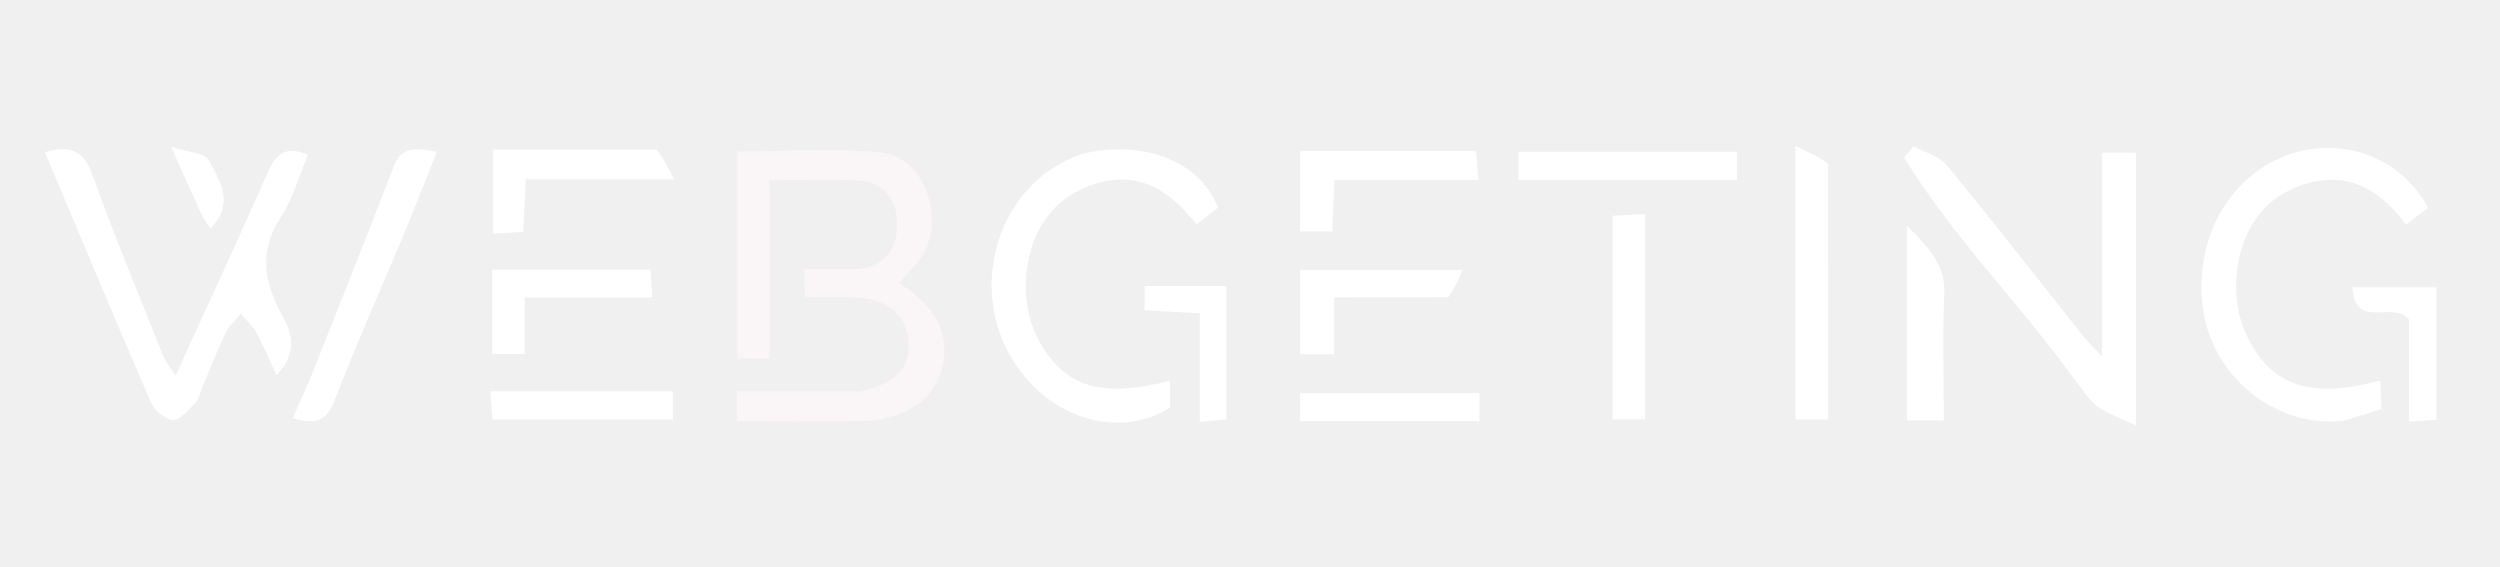
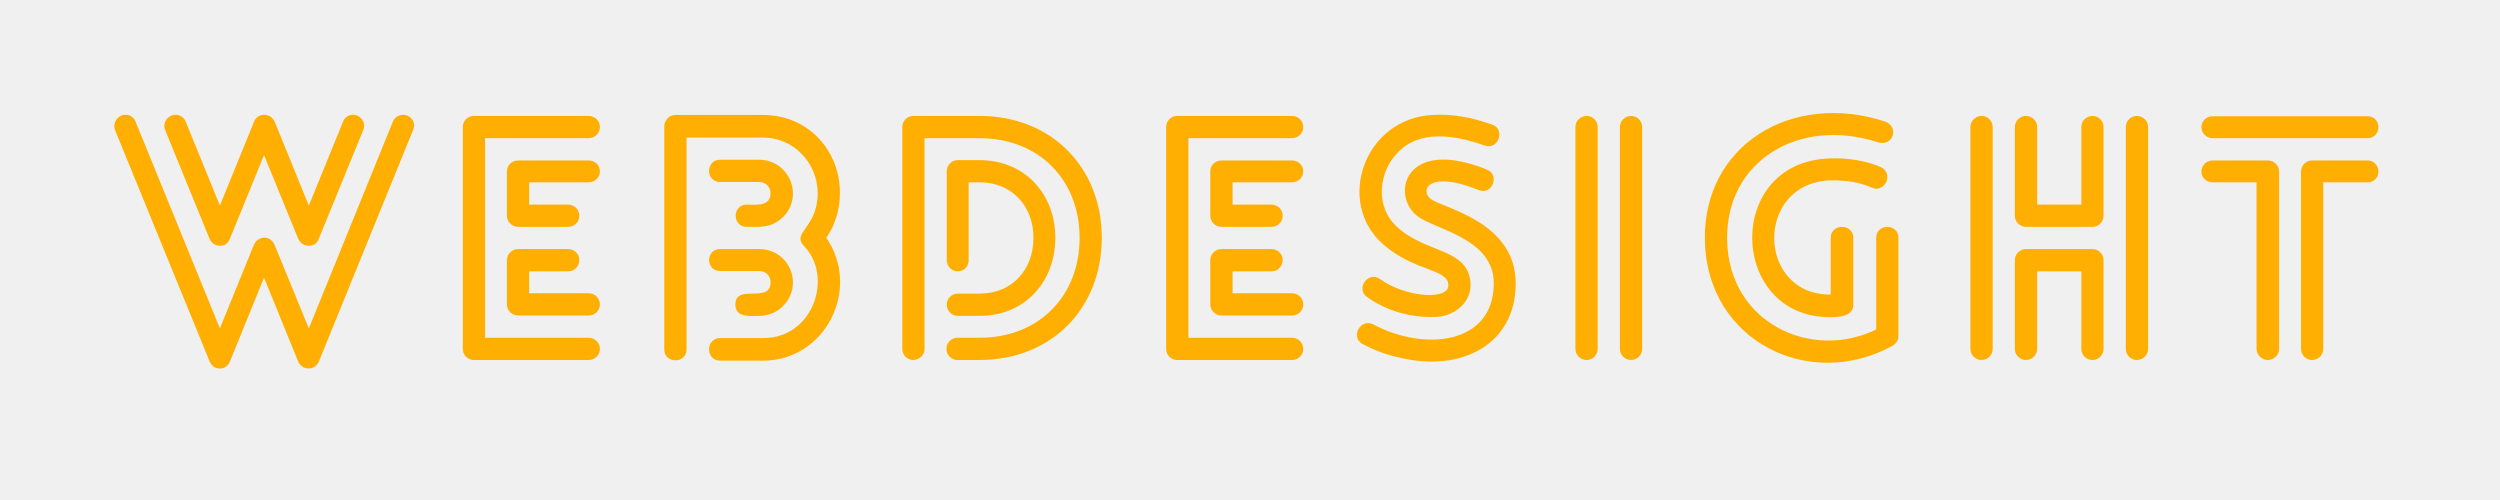
- <svg xmlns="http://www.w3.org/2000/svg" version="1.1" id="Layer_1" x="0px" y="0px" width="100%" viewBox="0 0 446 101" enable-background="new 0 0 446 101" xml:space="preserve">
-   <path fill="#fff" opacity="0" stroke="none" d=" M374,102   C249.333,102 125.167,102 1,102   C1,68.333 1,34.667 1,1   C149.667,1 298.333,1 447,1   C447,34.667 447,68.333 447,102   C422.833,102 398.667,102 374,102  M152.919,69.793   C145.807,69.793 138.696,69.793 131.449,69.793   C131.449,71.825 131.449,73.231 131.449,75.154   C138.976,75.154 146.267,75.246 153.555,75.129   C160.964,75.009 166.289,71.655 167.857,66.391   C169.75,60.037 167.249,54.791 160.383,50.514   C161.454,49.319 162.587,48.122 163.644,46.862   C169.192,40.253 165.323,27.899 157.026,27.164   C148.64,26.422 140.137,27.001 131.543,27.001   C131.543,39.452 131.543,51.667 131.543,63.973   C133.504,63.973 135.11,63.973 137.264,63.973   C137.264,53.367 137.264,42.963 137.264,32.152   C142.934,32.152 148.071,31.958 153.187,32.211   C157.632,32.43 160.207,35.737 160.065,40.349   C159.924,44.925 157.221,47.793 152.642,48   C149.697,48.133 146.741,48.025 143.421,48.025   C143.509,50.009 143.571,51.386 143.645,53.051   C146.87,53.051 149.687,52.992 152.501,53.063   C157.99,53.203 161.607,56.078 162.05,60.562   C162.541,65.519 159.864,68.509 152.919,69.793  M36.183,68.822   C37.544,65.628 38.803,62.386 40.315,59.265   C40.913,58.029 42.072,57.065 42.975,55.977   C43.93,57.121 45.096,58.151 45.795,59.434   C47.093,61.818 48.119,64.349 49.312,66.935   C52.565,63.618 52.574,60.308 50.585,56.752   C47.293,50.866 45.914,45.095 50.075,38.774   C52.279,35.426 53.361,31.341 54.95,27.588   C50.915,25.971 49.205,27.432 47.747,30.774   C42.535,42.721 37.007,54.53 31.297,67.053   C30.27,65.368 29.464,64.381 29.015,63.253   C24.778,52.612 20.376,42.029 16.514,31.252   C14.839,26.575 12.264,25.875 8.007,27.158   C14.38,42.273 20.559,57.097 26.957,71.826   C27.572,73.241 29.556,74.94 30.884,74.922   C32.252,74.904 33.676,73.029 34.911,71.8   C35.454,71.26 35.59,70.311 36.183,68.822  M369.996,67.473   C371.338,69.155 372.425,71.173 374.088,72.432   C375.988,73.87 378.399,74.632 381.049,75.91   C381.049,58.667 381.049,42.963 381.049,27.249   C378.88,27.249 377.138,27.249 375.008,27.249   C375.008,39.243 375.008,50.961 375.008,63.591   C373.41,61.865 372.372,60.879 371.489,59.768   C363.446,49.659 355.523,39.452 347.314,29.48   C345.959,27.834 343.383,27.192 341.371,26.085   C340.811,26.753 340.25,27.421 339.69,28.088   C348.216,42.071 359.943,53.729 369.996,67.473  M192.343,27.704   C179.017,32.461 173.54,48.493 178.977,60.978   C184.496,73.651 198.548,79.129 208.74,72.726   C208.74,71.184 208.74,69.572 208.74,67.906   C196.545,71.079 189.925,69.06 185.432,60.917   C181.057,52.988 182.688,41.439 189.449,35.917   C191.762,34.028 194.934,32.666 197.893,32.201   C204.609,31.145 209.474,34.959 213.444,40.047   C215.045,38.8 216.201,37.9 217.302,37.043   C213.563,27.497 201.863,25.055 192.343,27.704  M418.583,75.002   C420.607,74.342 422.631,73.683 424.858,72.956   C424.774,71.124 424.701,69.551 424.624,67.883   C412.514,71.186 405.597,68.978 401.203,60.661   C396.955,52.619 398.77,41.007 405.59,35.699   C407.948,33.863 411.154,32.555 414.121,32.18   C420.63,31.36 425.445,34.966 429.218,40.069   C430.856,38.832 432.023,37.952 433.155,37.097   C428.102,27.388 416.165,23.663 406.14,28.477   C396.823,32.95 391.571,43.385 392.949,54.685   C394.461,67.084 405.956,76.529 418.583,75.002  M54.997,68.31   C54.1,70.348 53.202,72.386 52.213,74.63   C56.141,75.721 58.209,75.294 59.656,71.516   C63.389,61.769 67.691,52.24 71.708,42.6   C73.827,37.517 75.825,32.383 77.96,27.068   C74.274,26.422 71.664,26.001 70.247,29.689   C65.374,42.374 60.324,54.992 54.997,68.31  M326.128,28.761   C324.41,27.953 322.692,27.145 320.292,26.017   C320.292,43.198 320.292,58.925 320.292,74.84   C322.292,74.84 324.016,74.84 326.152,74.84   C326.152,59.612 326.152,44.662 326.128,28.761  M247.542,32.128   C252.803,32.128 258.064,32.128 263.758,32.128   C263.575,29.991 263.444,28.468 263.31,26.91   C252.587,26.91 242.37,26.91 231.923,26.91   C231.923,31.853 231.923,36.553 231.923,41.295   C233.995,41.295 235.726,41.295 237.667,41.295   C237.808,38.08 237.935,35.207 238.07,32.128   C241.284,32.128 243.921,32.128 247.542,32.128  M116.7,26.672   C107.132,26.672 97.563,26.672 87.935,26.672   C87.935,31.974 87.935,36.655 87.935,41.666   C89.939,41.566 91.514,41.488 93.319,41.398   C93.489,38.134 93.639,35.259 93.81,31.985   C102.582,31.985 110.801,31.985 120.262,31.985   C119.066,29.664 118.3,28.179 116.7,26.672  M293.458,55.502   C293.458,49.877 293.458,44.252 293.458,38.202   C291.131,38.321 289.422,38.408 287.685,38.496   C287.685,50.977 287.685,62.889 287.685,74.816   C289.72,74.816 291.436,74.816 293.458,74.816   C293.458,68.466 293.458,62.483 293.458,55.502  M110.295,53.052   C112.213,53.052 114.13,53.052 116.348,53.052   C116.226,50.977 116.143,49.556 116.058,48.113   C106.487,48.113 97.253,48.113 87.799,48.113   C87.799,53.263 87.799,58.16 87.799,63.151   C89.784,63.151 91.488,63.151 93.596,63.151   C93.596,59.682 93.596,56.585 93.596,53.052   C99.115,53.052 104.23,53.052 110.295,53.052  M258.82,53.006   C259.455,51.534 260.091,50.061 260.913,48.155   C250.443,48.155 241.221,48.155 231.907,48.155   C231.907,53.344 231.907,58.243 231.907,63.196   C233.963,63.196 235.702,63.196 238.006,63.196   C238.006,59.67 238.006,56.466 238.006,53.041   C245.027,53.041 251.482,53.041 258.82,53.006  M340.224,45.978   C340.224,55.578 340.224,65.178 340.224,74.989   C342.642,74.989 344.422,74.989 346.778,74.989   C346.778,67.361 346.529,59.902 346.862,52.468   C347.098,47.183 344.073,44.184 340.224,40.284   C340.224,42.546 340.224,43.838 340.224,45.978  M284.505,32.113   C292.939,32.113 301.372,32.113 309.89,32.113   C309.89,30.114 309.89,28.586 309.89,27.08   C296.667,27.08 283.814,27.08 270.886,27.08   C270.886,28.873 270.886,30.282 270.886,32.113   C275.263,32.113 279.385,32.113 284.505,32.113  M208.663,51.018   C207.203,51.018 205.742,51.018 204.196,51.018   C204.196,52.681 204.196,53.919 204.196,55.352   C207.485,55.534 210.538,55.703 214.046,55.897   C214.046,62.544 214.046,68.766 214.046,75.263   C215.972,75.087 217.373,74.959 218.774,74.831   C218.774,66.779 218.774,59.09 218.774,51.018   C215.51,51.018 212.561,51.018 208.663,51.018  M429.762,63.573   C429.762,67.343 429.762,71.113 429.762,75.201   C431.8,75.067 433.198,74.974 434.649,74.879   C434.649,66.799 434.649,59.09 434.649,51.264   C429.55,51.264 424.797,51.264 419.674,51.264   C420.11,58.98 426.769,53.539 429.762,56.971   C429.762,58.352 429.762,60.477 429.762,63.573  M105.498,69.819   C99.583,69.819 93.669,69.819 87.481,69.819   C87.653,71.98 87.765,73.392 87.88,74.847   C98.806,74.847 109.354,74.847 120.035,74.847   C120.035,73.14 120.035,71.728 120.035,69.819   C115.384,69.819 110.94,69.819 105.498,69.819  M240.526,75.139   C248.286,75.139 256.045,75.139 263.939,75.139   C263.939,73.141 263.939,71.652 263.939,70.135   C252.995,70.135 242.458,70.135 231.918,70.135   C231.918,71.874 231.918,73.285 231.918,75.139   C234.633,75.139 237.084,75.139 240.526,75.139  M36.299,38.967   C36.71,39.551 37.121,40.135 37.538,40.727   C41.894,36.413 39.315,32.236 37.194,28.528   C36.449,27.226 33.535,27.165 30.528,26.184   C32.748,31.156 34.348,34.74 36.299,38.967  z" />
-   <path fill="#FAF5F6" opacity="1" stroke="none" d=" M153.357,69.789   C159.864,68.509 162.541,65.519 162.05,60.562   C161.607,56.078 157.99,53.203 152.501,53.063   C149.687,52.992 146.87,53.051 143.645,53.051   C143.571,51.386 143.509,50.009 143.421,48.025   C146.741,48.025 149.697,48.133 152.642,48   C157.221,47.793 159.924,44.925 160.065,40.349   C160.207,35.737 157.632,32.43 153.187,32.211   C148.071,31.958 142.934,32.152 137.264,32.152   C137.264,42.963 137.264,53.367 137.264,63.973   C135.11,63.973 133.504,63.973 131.543,63.973   C131.543,51.667 131.543,39.452 131.543,27.001   C140.137,27.001 148.64,26.422 157.026,27.164   C165.323,27.899 169.192,40.253 163.644,46.862   C162.587,48.122 161.454,49.319 160.383,50.514   C167.249,54.791 169.75,60.037 167.857,66.391   C166.289,71.655 160.964,75.009 153.555,75.129   C146.267,75.246 138.976,75.154 131.449,75.154   C131.449,73.231 131.449,71.825 131.449,69.793   C138.696,69.793 145.807,69.793 153.357,69.789  z" />
-   <path fill="#fff" opacity="1" stroke="none" d=" M36.047,69.184   C35.59,70.311 35.454,71.26 34.911,71.8   C33.676,73.029 32.252,74.904 30.884,74.922   C29.556,74.94 27.572,73.241 26.957,71.826   C20.559,57.097 14.38,42.273 8.007,27.158   C12.264,25.875 14.839,26.575 16.514,31.252   C20.376,42.029 24.778,52.612 29.015,63.253   C29.464,64.381 30.27,65.368 31.297,67.053   C37.007,54.53 42.535,42.721 47.747,30.774   C49.205,27.432 50.915,25.971 54.95,27.588   C53.361,31.341 52.279,35.426 50.075,38.774   C45.914,45.095 47.293,50.866 50.585,56.752   C52.574,60.308 52.565,63.618 49.312,66.935   C48.119,64.349 47.093,61.818 45.795,59.434   C45.096,58.151 43.93,57.121 42.975,55.977   C42.072,57.065 40.913,58.029 40.315,59.265   C38.803,62.386 37.544,65.628 36.047,69.184  z" />
-   <path fill="#fff" opacity="1" stroke="none" d=" M369.743,67.222   C359.943,53.729 348.216,42.071 339.69,28.088   C340.25,27.421 340.811,26.753 341.371,26.085   C343.383,27.192 345.959,27.834 347.314,29.48   C355.523,39.452 363.446,49.659 371.489,59.768   C372.372,60.879 373.41,61.865 375.008,63.591   C375.008,50.961 375.008,39.243 375.008,27.249   C377.138,27.249 378.88,27.249 381.049,27.249   C381.049,42.963 381.049,58.667 381.049,75.91   C378.399,74.632 375.988,73.87 374.088,72.432   C372.425,71.173 371.338,69.155 369.743,67.222  z" />
-   <path fill="#fff" opacity="1" stroke="none" d=" M192.715,27.57   C201.863,25.055 213.563,27.497 217.302,37.043   C216.201,37.9 215.045,38.8 213.444,40.047   C209.474,34.959 204.609,31.145 197.893,32.201   C194.934,32.666 191.762,34.028 189.449,35.917   C182.688,41.439 181.057,52.988 185.432,60.917   C189.925,69.06 196.545,71.079 208.74,67.906   C208.74,69.572 208.74,71.184 208.74,72.726   C198.548,79.129 184.496,73.651 178.977,60.978   C173.54,48.493 179.017,32.461 192.715,27.57  z" />
-   <path fill="#fff" opacity="1" stroke="none" d=" M418.183,75.047   C405.956,76.529 394.461,67.084 392.949,54.685   C391.571,43.385 396.823,32.95 406.14,28.477   C416.165,23.663 428.102,27.388 433.155,37.097   C432.023,37.952 430.856,38.832 429.218,40.069   C425.445,34.966 420.63,31.36 414.121,32.18   C411.154,32.555 407.948,33.863 405.59,35.699   C398.77,41.007 396.955,52.619 401.203,60.661   C405.597,68.978 412.514,71.186 424.624,67.883   C424.701,69.551 424.774,71.124 424.858,72.956   C422.631,73.683 420.607,74.342 418.183,75.047  z" />
-   <path fill="#fff" opacity="1" stroke="none" d=" M55.169,67.973   C60.324,54.992 65.374,42.374 70.247,29.689   C71.664,26.001 74.274,26.422 77.96,27.068   C75.825,32.383 73.827,37.517 71.708,42.6   C67.691,52.24 63.389,61.769 59.656,71.516   C58.209,75.294 56.141,75.721 52.213,74.63   C53.202,72.386 54.1,70.348 55.169,67.973  z" />
-   <path fill="#fff" opacity="1" stroke="none" d=" M326.14,29.236   C326.152,44.662 326.152,59.612 326.152,74.84   C324.016,74.84 322.292,74.84 320.292,74.84   C320.292,58.925 320.292,43.198 320.292,26.017   C322.692,27.145 324.41,27.953 326.14,29.236  z" />
-   <path fill="#fff" opacity="1" stroke="none" d=" M247.05,32.128   C243.921,32.128 241.284,32.128 238.07,32.128   C237.935,35.207 237.808,38.08 237.667,41.295   C235.726,41.295 233.995,41.295 231.923,41.295   C231.923,36.553 231.923,31.853 231.923,26.91   C242.37,26.91 252.587,26.91 263.31,26.91   C263.444,28.468 263.575,29.991 263.758,32.128   C258.064,32.128 252.803,32.128 247.05,32.128  z" />
-   <path fill="#fff" opacity="1" stroke="none" d=" M117.117,26.683   C118.3,28.179 119.066,29.664 120.262,31.985   C110.801,31.985 102.582,31.985 93.81,31.985   C93.639,35.259 93.489,38.134 93.319,41.398   C91.514,41.488 89.939,41.566 87.935,41.666   C87.935,36.655 87.935,31.974 87.935,26.672   C97.563,26.672 107.132,26.672 117.117,26.683  z" />
-   <path fill="#fff" opacity="1" stroke="none" d=" M293.458,56.001   C293.458,62.483 293.458,68.466 293.458,74.816   C291.436,74.816 289.72,74.816 287.685,74.816   C287.685,62.889 287.685,50.977 287.685,38.496   C289.422,38.408 291.131,38.321 293.458,38.202   C293.458,44.252 293.458,49.877 293.458,56.001  z" />
-   <path fill="#fff" opacity="1" stroke="none" d=" M109.82,53.052   C104.23,53.052 99.115,53.052 93.596,53.052   C93.596,56.585 93.596,59.682 93.596,63.151   C91.488,63.151 89.784,63.151 87.799,63.151   C87.799,58.16 87.799,53.263 87.799,48.113   C97.253,48.113 106.487,48.113 116.058,48.113   C116.143,49.556 116.226,50.977 116.348,53.052   C114.13,53.052 112.213,53.052 109.82,53.052  z" />
-   <path fill="#fff" opacity="1" stroke="none" d=" M258.379,53.024   C251.482,53.041 245.027,53.041 238.006,53.041   C238.006,56.466 238.006,59.67 238.006,63.196   C235.702,63.196 233.963,63.196 231.907,63.196   C231.907,58.243 231.907,53.344 231.907,48.155   C241.221,48.155 250.443,48.155 260.913,48.155   C260.091,50.061 259.455,51.534 258.379,53.024  z" />
-   <path fill="#fff" opacity="1" stroke="none" d=" M340.224,45.553   C340.224,43.838 340.224,42.546 340.224,40.284   C344.073,44.184 347.098,47.183 346.862,52.468   C346.529,59.902 346.778,67.361 346.778,74.989   C344.422,74.989 342.642,74.989 340.224,74.989   C340.224,65.178 340.224,55.578 340.224,45.553  z" />
-   <path fill="#fff" opacity="1" stroke="none" d=" M284.006,32.113   C279.385,32.113 275.263,32.113 270.886,32.113   C270.886,30.282 270.886,28.873 270.886,27.08   C283.814,27.08 296.667,27.08 309.89,27.08   C309.89,28.586 309.89,30.114 309.89,32.113   C301.372,32.113 292.939,32.113 284.006,32.113  z" />
-   <path fill="#fff" opacity="1" stroke="none" d=" M209.137,51.018   C212.561,51.018 215.51,51.018 218.774,51.018   C218.774,59.09 218.774,66.779 218.774,74.831   C217.373,74.959 215.972,75.087 214.046,75.263   C214.046,68.766 214.046,62.544 214.046,55.897   C210.538,55.703 207.485,55.534 204.196,55.352   C204.196,53.919 204.196,52.681 204.196,51.018   C205.742,51.018 207.203,51.018 209.137,51.018  z" />
-   <path fill="#fff" opacity="1" stroke="none" d=" M429.762,63.088   C429.762,60.477 429.762,58.352 429.762,56.971   C426.769,53.539 420.11,58.98 419.674,51.264   C424.797,51.264 429.55,51.264 434.649,51.264   C434.649,59.09 434.649,66.799 434.649,74.879   C433.198,74.974 431.8,75.067 429.762,75.201   C429.762,71.113 429.762,67.343 429.762,63.088  z" />
-   <path fill="#fff" opacity="1" stroke="none" d=" M105.996,69.819   C110.94,69.819 115.384,69.819 120.035,69.819   C120.035,71.728 120.035,73.14 120.035,74.847   C109.354,74.847 98.806,74.847 87.88,74.847   C87.765,73.392 87.653,71.98 87.481,69.819   C93.669,69.819 99.583,69.819 105.996,69.819  z" />
-   <path fill="#fff" opacity="1" stroke="none" d=" M240.031,75.139   C237.084,75.139 234.633,75.139 231.918,75.139   C231.918,73.285 231.918,71.874 231.918,70.135   C242.458,70.135 252.995,70.135 263.939,70.135   C263.939,71.652 263.939,73.141 263.939,75.139   C256.045,75.139 248.286,75.139 240.031,75.139  z" />
-   <path fill="#fff" opacity="1" stroke="none" d=" M36.124,38.645   C34.348,34.74 32.748,31.156 30.528,26.184   C33.535,27.165 36.449,27.226 37.194,28.528   C39.315,32.236 41.894,36.413 37.538,40.727   C37.121,40.135 36.71,39.551 36.124,38.645  z" />
+ <svg xmlns="http://www.w3.org/2000/svg" width="200" zoomAndPan="magnify" viewBox="0 0 150 30" height="40" preserveAspectRatio="xMidYMid meet" version="1.0">
+   <defs>
+     <g />
+   </defs>
+   <g fill="#ffaf02" fill-opacity="1">
+     <g transform="translate(6.73693, 21.40034)">
+       <g>
+         <path d="M 16.836 -14.105 L 11.793 -1.695 L 9.742 -6.695 C 9.484 -7.312 8.746 -7.273 8.488 -6.695 L 6.457 -1.695 L 1.395 -14.105 C 1.273 -14.445 0.875 -14.605 0.539 -14.465 C 0.219 -14.324 0.039 -13.945 0.16 -13.609 L 5.836 0.277 C 6.059 0.855 6.832 0.855 7.055 0.301 L 9.105 -4.742 L 11.156 0.301 C 11.395 0.836 12.152 0.855 12.391 0.301 L 18.051 -13.609 C 18.211 -13.945 18.031 -14.324 17.711 -14.465 C 17.375 -14.605 16.977 -14.445 16.836 -14.105 Z M 3.168 -13.609 L 5.836 -7.074 C 5.977 -6.715 6.375 -6.574 6.715 -6.695 C 6.875 -6.754 6.992 -6.914 7.055 -7.074 L 9.105 -12.094 L 11.156 -7.074 C 11.316 -6.715 11.695 -6.574 12.035 -6.695 C 12.215 -6.754 12.332 -6.914 12.391 -7.074 L 15.062 -13.609 C 15.203 -13.945 15.023 -14.324 14.703 -14.465 C 14.363 -14.605 13.965 -14.445 13.848 -14.105 L 11.793 -9.066 L 9.742 -14.105 C 9.664 -14.246 9.543 -14.406 9.363 -14.465 C 9.023 -14.605 8.625 -14.445 8.508 -14.105 L 6.457 -9.066 L 4.402 -14.105 C 4.262 -14.445 3.887 -14.605 3.547 -14.465 C 3.207 -14.324 3.027 -13.945 3.168 -13.609 Z M 3.168 -13.609 " />
+       </g>
+     </g>
+   </g>
+   <g fill="#ffaf02" fill-opacity="1">
+     <g transform="translate(26.17405, 21.40034)">
+       <g>
+         <path d="M 9.145 -1.137 L 2.93 -1.137 L 2.93 -13.109 L 9.145 -13.109 C 9.523 -13.109 9.82 -13.41 9.82 -13.785 C 9.82 -14.145 9.523 -14.445 9.145 -14.445 L 2.25 -14.445 C 1.895 -14.445 1.594 -14.145 1.594 -13.785 L 1.594 -0.457 C 1.594 -0.102 1.895 0.199 2.25 0.199 L 9.145 0.199 C 9.523 0.199 9.82 -0.102 9.82 -0.457 C 9.82 -0.836 9.523 -1.137 9.145 -1.137 Z M 9.145 -11.773 L 4.922 -11.773 C 4.543 -11.773 4.242 -11.496 4.242 -11.117 L 4.242 -8.449 C 4.242 -8.09 4.543 -7.789 4.922 -7.789 L 7.91 -7.789 C 8.289 -7.789 8.586 -8.09 8.586 -8.449 C 8.586 -8.824 8.289 -9.125 7.91 -9.125 L 5.578 -9.125 L 5.578 -10.461 L 9.145 -10.461 C 9.523 -10.461 9.82 -10.758 9.82 -11.117 C 9.82 -11.496 9.523 -11.773 9.145 -11.773 Z M 7.91 -6.457 L 4.922 -6.457 C 4.543 -6.457 4.242 -6.156 4.242 -5.797 L 4.242 -3.129 C 4.242 -2.77 4.543 -2.469 4.922 -2.469 L 9.145 -2.469 C 9.523 -2.469 9.82 -2.77 9.82 -3.129 C 9.82 -3.508 9.523 -3.805 9.145 -3.805 L 5.578 -3.805 L 5.578 -5.121 L 7.91 -5.121 C 8.289 -5.121 8.586 -5.418 8.586 -5.797 C 8.586 -6.156 8.289 -6.457 7.91 -6.457 Z M 7.91 -6.457 " />
+       </g>
+     </g>
+   </g>
+   <g fill="#ffaf02" fill-opacity="1">
+     <g transform="translate(38.2628, 21.40034)">
+       <g>
+         <path d="M 2.93 -0.438 L 2.93 -13.148 L 7.512 -13.148 C 9.344 -13.148 10.797 -11.637 10.797 -9.801 C 10.797 -7.711 9.203 -7.473 9.98 -6.633 C 11.734 -4.84 10.578 -1.117 7.531 -1.117 L 4.941 -1.117 C 4.062 -1.117 4.062 0.238 4.941 0.238 L 7.531 0.238 C 11.258 0.238 13.43 -4.062 11.316 -7.133 C 11.895 -7.969 12.133 -8.906 12.133 -9.844 C 12.133 -12.352 10.242 -14.504 7.512 -14.504 L 2.25 -14.504 C 1.895 -14.504 1.594 -14.184 1.594 -13.828 L 1.594 -0.438 C 1.594 0.438 2.93 0.438 2.93 -0.438 Z M 4.941 -10.48 L 7.273 -10.48 C 7.691 -10.48 7.969 -10.18 7.969 -9.801 C 7.969 -8.984 7.074 -9.125 6.535 -9.125 C 5.66 -9.125 5.66 -7.789 6.535 -7.789 C 7.352 -7.789 8.027 -7.711 8.707 -8.367 C 9.98 -9.602 9.125 -11.816 7.273 -11.816 L 4.941 -11.816 C 4.062 -11.816 4.062 -10.48 4.941 -10.48 Z M 7.273 -2.449 C 7.852 -2.449 8.348 -2.668 8.707 -3.027 C 9.98 -4.285 9.125 -6.457 7.273 -6.457 L 4.941 -6.457 C 4.062 -6.457 4.062 -5.141 4.941 -5.141 L 7.273 -5.141 C 7.691 -5.141 7.969 -4.859 7.969 -4.461 C 7.969 -3.148 5.859 -4.422 5.859 -3.129 C 5.859 -2.312 6.793 -2.449 7.273 -2.449 Z M 7.273 -2.449 " />
+       </g>
+     </g>
+   </g>
+   <g fill="#ffaf02" fill-opacity="1">
+     <g transform="translate(52.54211, 21.40034)">
+       <g>
+         <path d="M 2.93 -0.457 L 2.93 -13.109 L 6.234 -13.109 C 9.801 -13.109 12.234 -10.598 12.234 -7.133 C 12.234 -3.645 9.801 -1.137 6.234 -1.137 L 4.902 -1.137 C 4.543 -1.137 4.242 -0.836 4.242 -0.457 C 4.242 -0.102 4.543 0.199 4.902 0.199 L 6.234 0.199 C 10.559 0.199 13.566 -2.91 13.566 -7.133 C 13.566 -11.336 10.559 -14.445 6.234 -14.445 L 2.25 -14.445 C 1.895 -14.445 1.594 -14.145 1.594 -13.785 L 1.594 -0.457 C 1.594 -0.102 1.895 0.199 2.25 0.199 C 2.629 0.199 2.93 -0.102 2.93 -0.457 Z M 4.922 -2.449 L 6.234 -2.449 C 8.965 -2.449 10.777 -4.504 10.777 -7.133 C 10.777 -9.742 8.965 -11.793 6.234 -11.793 L 4.922 -11.793 C 4.562 -11.793 4.262 -11.496 4.262 -11.117 L 4.262 -5.797 C 4.262 -5.418 4.562 -5.121 4.922 -5.121 C 5.301 -5.121 5.578 -5.418 5.578 -5.797 L 5.578 -10.461 L 6.234 -10.461 C 8.207 -10.461 9.465 -9.004 9.465 -7.133 C 9.465 -5.238 8.207 -3.785 6.234 -3.785 L 4.922 -3.785 C 4.562 -3.785 4.262 -3.488 4.262 -3.129 C 4.262 -2.75 4.562 -2.449 4.922 -2.449 Z M 4.922 -2.449 " />
+       </g>
+     </g>
+   </g>
+   <g fill="#ffaf02" fill-opacity="1">
+     <g transform="translate(68.37474, 21.40034)">
+       <g>
+         <path d="M 9.145 -1.137 L 2.93 -1.137 L 2.93 -13.109 L 9.145 -13.109 C 9.523 -13.109 9.82 -13.41 9.82 -13.785 C 9.82 -14.145 9.523 -14.445 9.145 -14.445 L 2.25 -14.445 C 1.895 -14.445 1.594 -14.145 1.594 -13.785 L 1.594 -0.457 C 1.594 -0.102 1.895 0.199 2.25 0.199 L 9.145 0.199 C 9.523 0.199 9.82 -0.102 9.82 -0.457 C 9.82 -0.836 9.523 -1.137 9.145 -1.137 Z M 9.145 -11.773 L 4.922 -11.773 C 4.543 -11.773 4.242 -11.496 4.242 -11.117 L 4.242 -8.449 C 4.242 -8.09 4.543 -7.789 4.922 -7.789 L 7.91 -7.789 C 8.289 -7.789 8.586 -8.09 8.586 -8.449 C 8.586 -8.824 8.289 -9.125 7.91 -9.125 L 5.578 -9.125 L 5.578 -10.461 L 9.145 -10.461 C 9.523 -10.461 9.82 -10.758 9.82 -11.117 C 9.82 -11.496 9.523 -11.773 9.145 -11.773 Z M 7.91 -6.457 L 4.922 -6.457 C 4.543 -6.457 4.242 -6.156 4.242 -5.797 L 4.242 -3.129 C 4.242 -2.77 4.543 -2.469 4.922 -2.469 L 9.145 -2.469 C 9.523 -2.469 9.82 -2.77 9.82 -3.129 C 9.82 -3.508 9.523 -3.805 9.145 -3.805 L 5.578 -3.805 L 5.578 -5.121 L 7.91 -5.121 C 8.289 -5.121 8.586 -5.418 8.586 -5.797 C 8.586 -6.156 8.289 -6.457 7.91 -6.457 Z M 7.91 -6.457 " />
+       </g>
+     </g>
+   </g>
+   <g fill="#ffaf02" fill-opacity="1">
+     <g transform="translate(80.46349, 21.40034)">
+       <g>
+         <path d="M 2.531 -6.734 C 4.383 -5.121 6.355 -5.281 6.434 -4.344 C 6.555 -3.348 3.863 -3.547 2.332 -4.66 C 1.633 -5.16 0.855 -4.086 1.555 -3.586 C 2.867 -2.629 4.484 -2.312 5.777 -2.391 C 6.855 -2.469 7.828 -3.289 7.77 -4.402 C 7.629 -6.516 5.16 -6.176 3.426 -7.73 C 1.992 -8.965 2.27 -11.059 3.348 -12.191 C 4.66 -13.648 6.812 -13.309 8.605 -12.672 C 9.445 -12.371 9.883 -13.648 9.066 -13.926 C 7.672 -14.406 6.695 -14.562 5.5 -14.504 C 1.395 -14.305 -0.359 -9.266 2.531 -6.734 Z M 5.379 -9.465 C 4.723 -9.98 5.238 -11.219 8.25 -10 C 9.066 -9.664 9.543 -10.898 8.766 -11.219 C 3.805 -13.23 2.969 -9.703 4.562 -8.449 C 5.578 -7.629 9.164 -7.133 9.164 -4.402 C 9.164 -0.719 5 -0.301 1.934 -1.934 C 1.156 -2.332 0.539 -1.156 1.297 -0.758 C 2.07 -0.34 2.848 -0.078 3.527 0.059 C 7.254 0.957 10.48 -0.758 10.48 -4.402 C 10.48 -8.109 6.117 -8.906 5.379 -9.465 Z M 5.379 -9.465 " />
+       </g>
+     </g>
+   </g>
+   <g fill="#ffaf02" fill-opacity="1">
+     <g transform="translate(92.93061, 21.40034)">
+       <g>
+         <path d="M 2.93 -0.457 L 2.93 -13.785 C 2.93 -14.145 2.629 -14.445 2.27 -14.445 C 1.895 -14.445 1.594 -14.145 1.594 -13.785 L 1.594 -0.457 C 1.594 -0.102 1.895 0.199 2.27 0.199 C 2.629 0.199 2.93 -0.102 2.93 -0.457 Z M 5.598 -0.457 L 5.598 -13.785 C 5.598 -14.145 5.301 -14.445 4.941 -14.445 C 4.562 -14.445 4.262 -14.145 4.262 -13.785 L 4.262 -0.457 C 4.262 -0.102 4.562 0.199 4.941 0.199 C 5.301 0.199 5.598 -0.102 5.598 -0.457 Z M 5.598 -0.457 " />
+       </g>
+     </g>
+   </g>
+   <g fill="#ffaf02" fill-opacity="1">
+     <g transform="translate(101.3352, 21.40034)">
+       <g>
+         <path d="M 12.57 -1.234 L 12.57 -7.133 C 12.57 -8.008 11.238 -8.008 11.238 -7.133 L 11.238 -1.633 C 7.391 0.258 2.371 -1.992 2.293 -7.012 C 2.211 -11.773 6.633 -14.383 11.316 -12.871 C 12.254 -12.551 12.672 -13.828 11.715 -14.125 C 6.137 -15.918 0.855 -12.672 0.957 -6.992 C 1.055 -0.938 7.23 2.094 12.215 -0.656 C 12.434 -0.777 12.57 -0.996 12.57 -1.234 Z M 11.516 -11.375 C 10.621 -11.754 9.602 -11.934 8.426 -11.895 C 2.113 -11.676 2.391 -2.371 8.449 -2.371 C 8.945 -2.371 9.863 -2.391 9.863 -3.109 L 9.863 -7.133 C 9.863 -8.008 8.508 -8.008 8.508 -7.133 L 8.508 -3.727 C 4.062 -3.688 3.926 -10.398 8.469 -10.578 C 9.422 -10.598 10.262 -10.461 10.977 -10.141 C 11.773 -9.801 12.312 -10.996 11.516 -11.375 Z M 11.516 -11.375 " />
+       </g>
+     </g>
+   </g>
+   <g fill="#ffaf02" fill-opacity="1">
+     <g transform="translate(116.6302, 21.40034)">
+       <g>
+         <path d="M 2.93 -0.457 L 2.93 -13.785 C 2.93 -14.145 2.629 -14.445 2.27 -14.445 C 1.895 -14.445 1.594 -14.145 1.594 -13.785 L 1.594 -0.457 C 1.594 -0.102 1.895 0.199 2.27 0.199 C 2.629 0.199 2.93 -0.102 2.93 -0.457 Z M 4.262 -13.785 L 4.262 -8.449 C 4.262 -8.09 4.562 -7.789 4.922 -7.789 L 8.926 -7.789 C 9.285 -7.789 9.582 -8.09 9.582 -8.449 L 9.582 -13.785 C 9.582 -14.145 9.285 -14.445 8.926 -14.445 C 8.547 -14.445 8.25 -14.145 8.25 -13.785 L 8.25 -9.125 L 5.598 -9.125 L 5.598 -13.785 C 5.598 -14.145 5.301 -14.445 4.922 -14.445 C 4.562 -14.445 4.262 -14.145 4.262 -13.785 Z M 10.918 -13.785 L 10.918 -0.457 C 10.918 -0.102 11.219 0.199 11.574 0.199 C 11.953 0.199 12.254 -0.102 12.254 -0.457 L 12.254 -13.785 C 12.254 -14.145 11.953 -14.445 11.574 -14.445 C 11.219 -14.445 10.918 -14.145 10.918 -13.785 Z M 9.582 -0.457 L 9.582 -5.797 C 9.582 -6.156 9.285 -6.457 8.926 -6.457 L 4.922 -6.457 C 4.562 -6.457 4.262 -6.156 4.262 -5.797 L 4.262 -0.457 C 4.262 -0.102 4.562 0.199 4.922 0.199 C 5.301 0.199 5.598 -0.102 5.598 -0.457 L 5.598 -5.121 L 8.25 -5.121 L 8.25 -0.457 C 8.25 -0.102 8.547 0.199 8.926 0.199 C 9.285 0.199 9.582 -0.102 9.582 -0.457 Z M 9.582 -0.457 " />
+       </g>
+     </g>
+   </g>
+   <g fill="#ffaf02" fill-opacity="1">
+     <g transform="translate(131.6861, 21.40034)">
+       <g>
+         <path d="M 1.074 -13.109 L 10.379 -13.109 C 10.738 -13.109 11.02 -13.41 11.02 -13.766 C 11.02 -14.145 10.738 -14.426 10.379 -14.426 L 1.074 -14.426 C 0.699 -14.426 0.398 -14.145 0.398 -13.766 C 0.398 -13.41 0.699 -13.109 1.074 -13.109 Z M 1.074 -10.461 L 3.707 -10.461 L 3.707 -0.477 C 3.707 -0.102 4.023 0.199 4.383 0.199 C 4.762 0.199 5.059 -0.102 5.059 -0.477 L 5.059 -11.098 C 5.059 -11.477 4.762 -11.773 4.383 -11.773 L 1.074 -11.773 C 0.699 -11.773 0.398 -11.477 0.398 -11.098 C 0.398 -10.738 0.699 -10.461 1.074 -10.461 Z M 10.379 -11.773 L 7.031 -11.773 C 6.676 -11.773 6.375 -11.477 6.375 -11.098 L 6.375 -0.477 C 6.375 -0.102 6.676 0.199 7.031 0.199 C 7.41 0.199 7.711 -0.102 7.711 -0.477 L 7.711 -10.461 L 10.379 -10.461 C 10.738 -10.461 11.02 -10.738 11.02 -11.098 C 11.02 -11.477 10.738 -11.773 10.379 -11.773 Z M 10.379 -11.773 " />
+       </g>
+     </g>
+   </g>
</svg>
